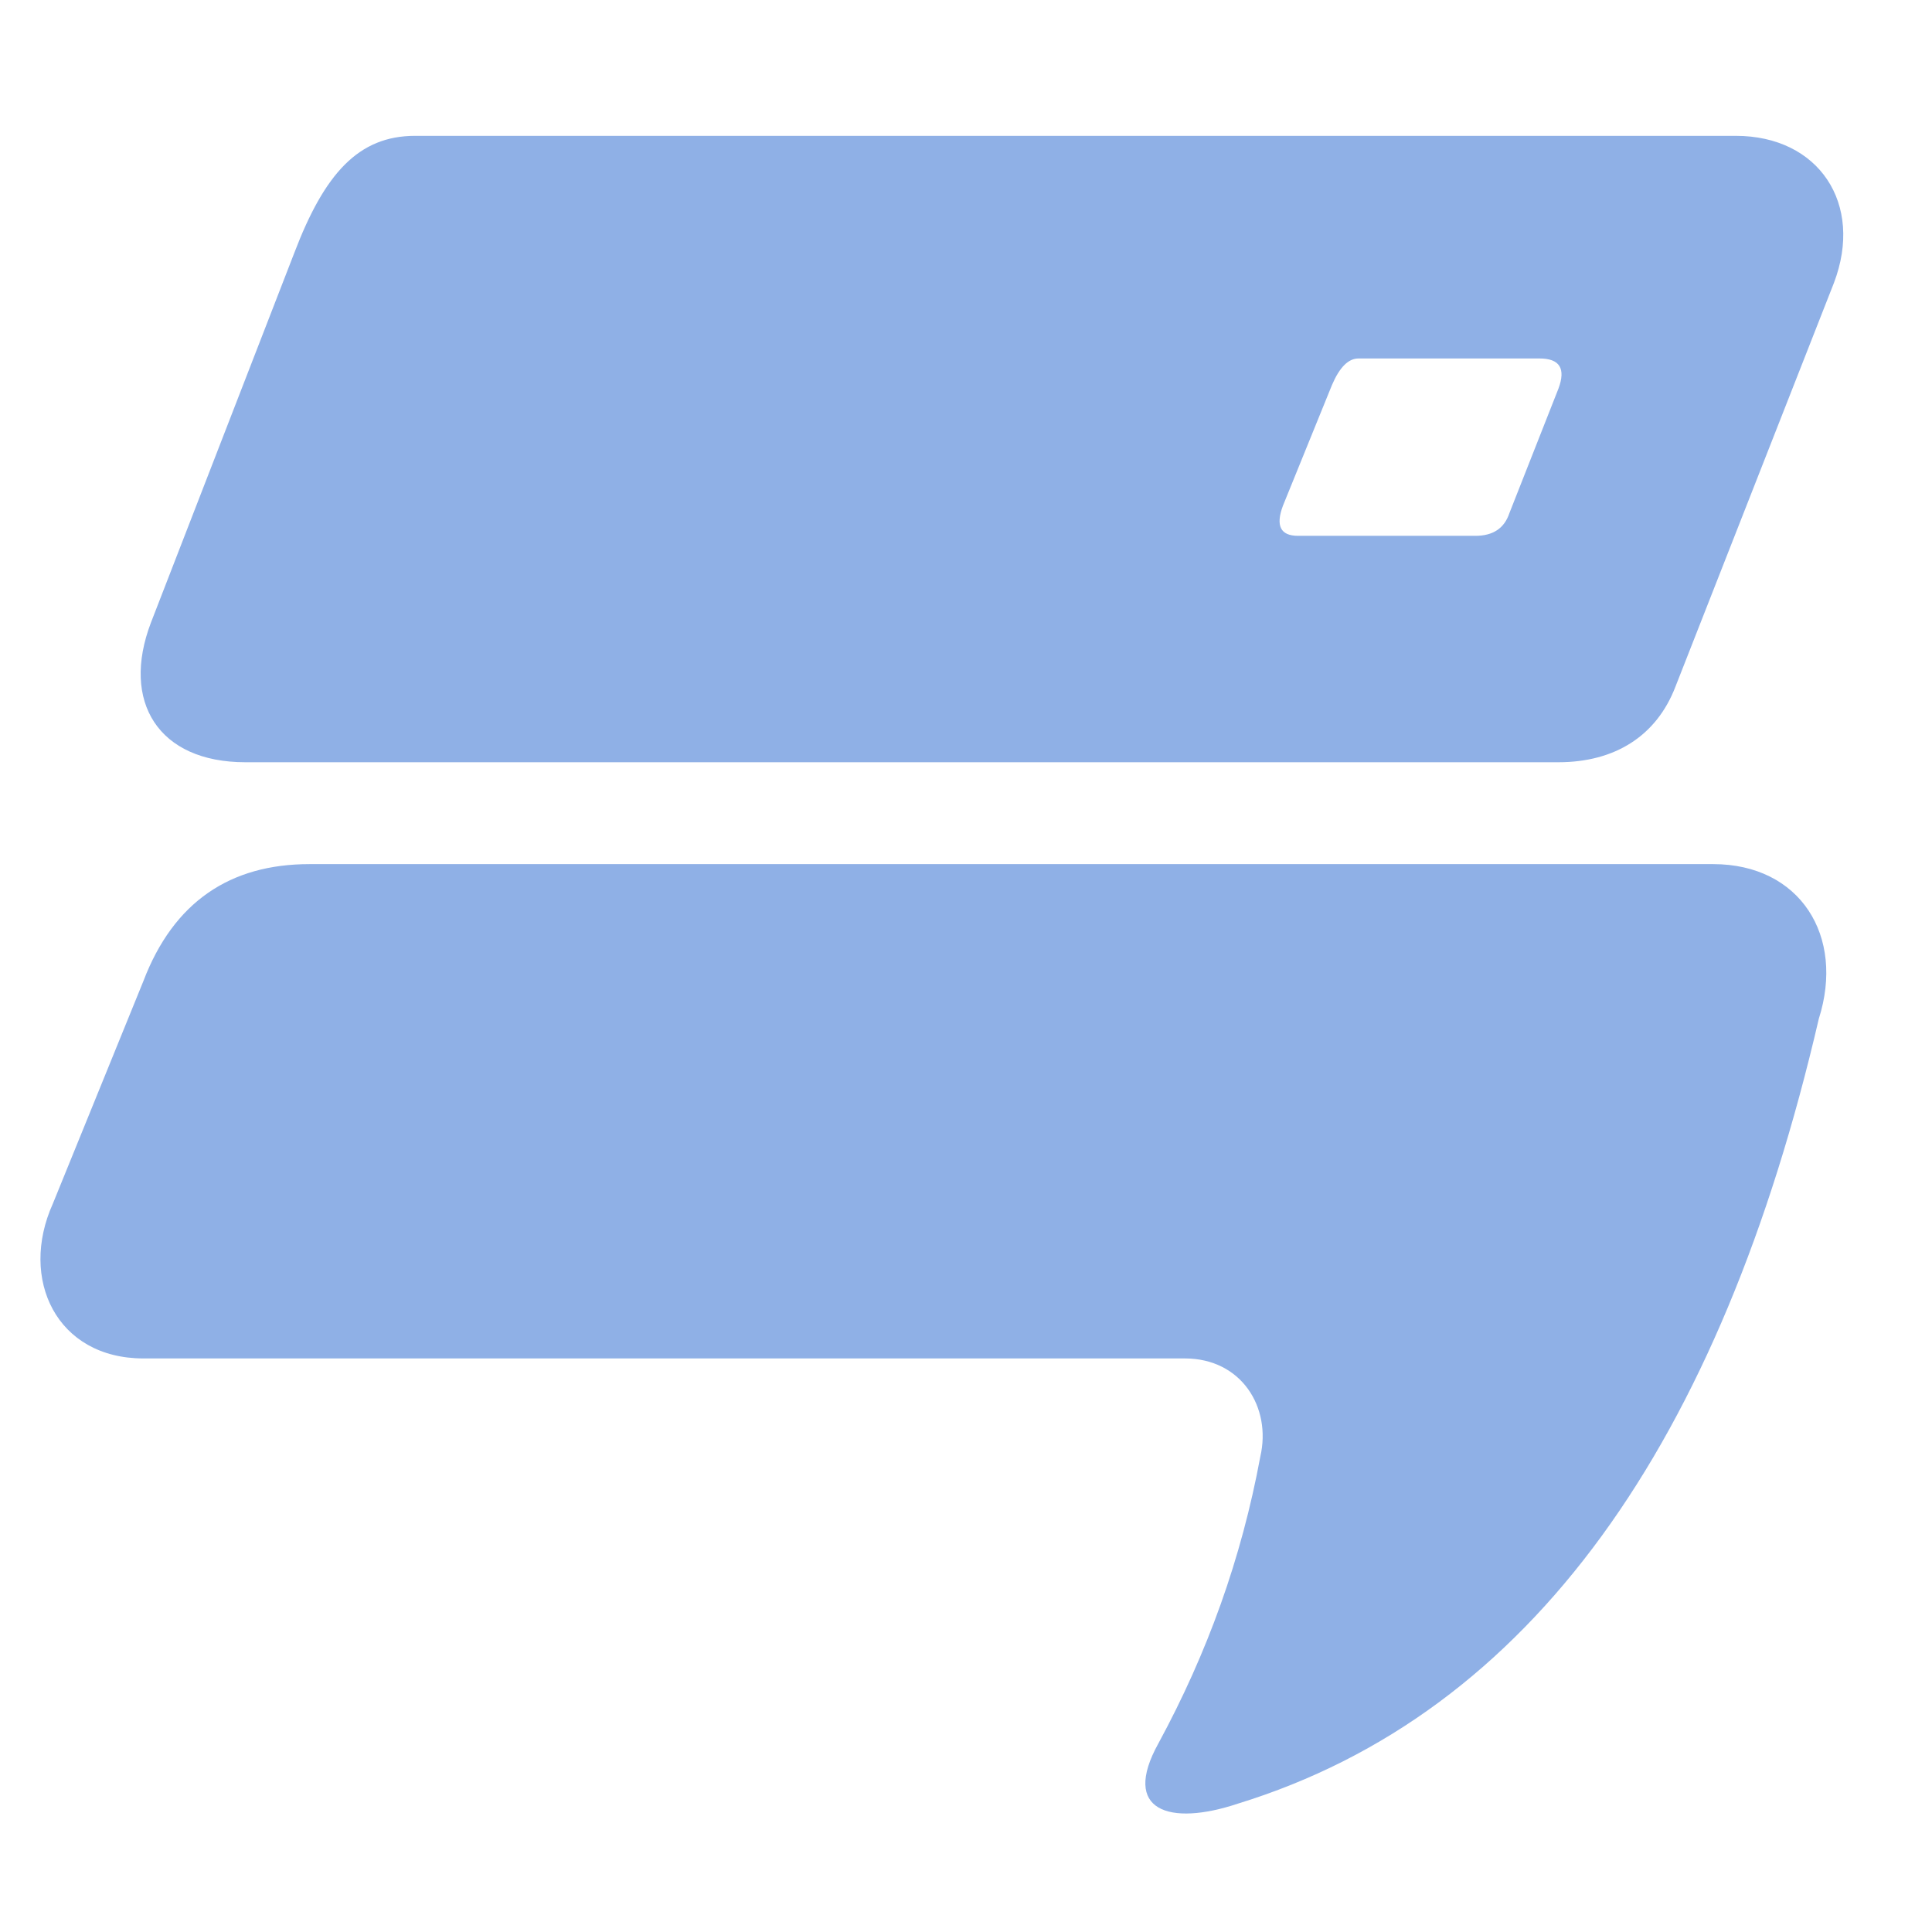
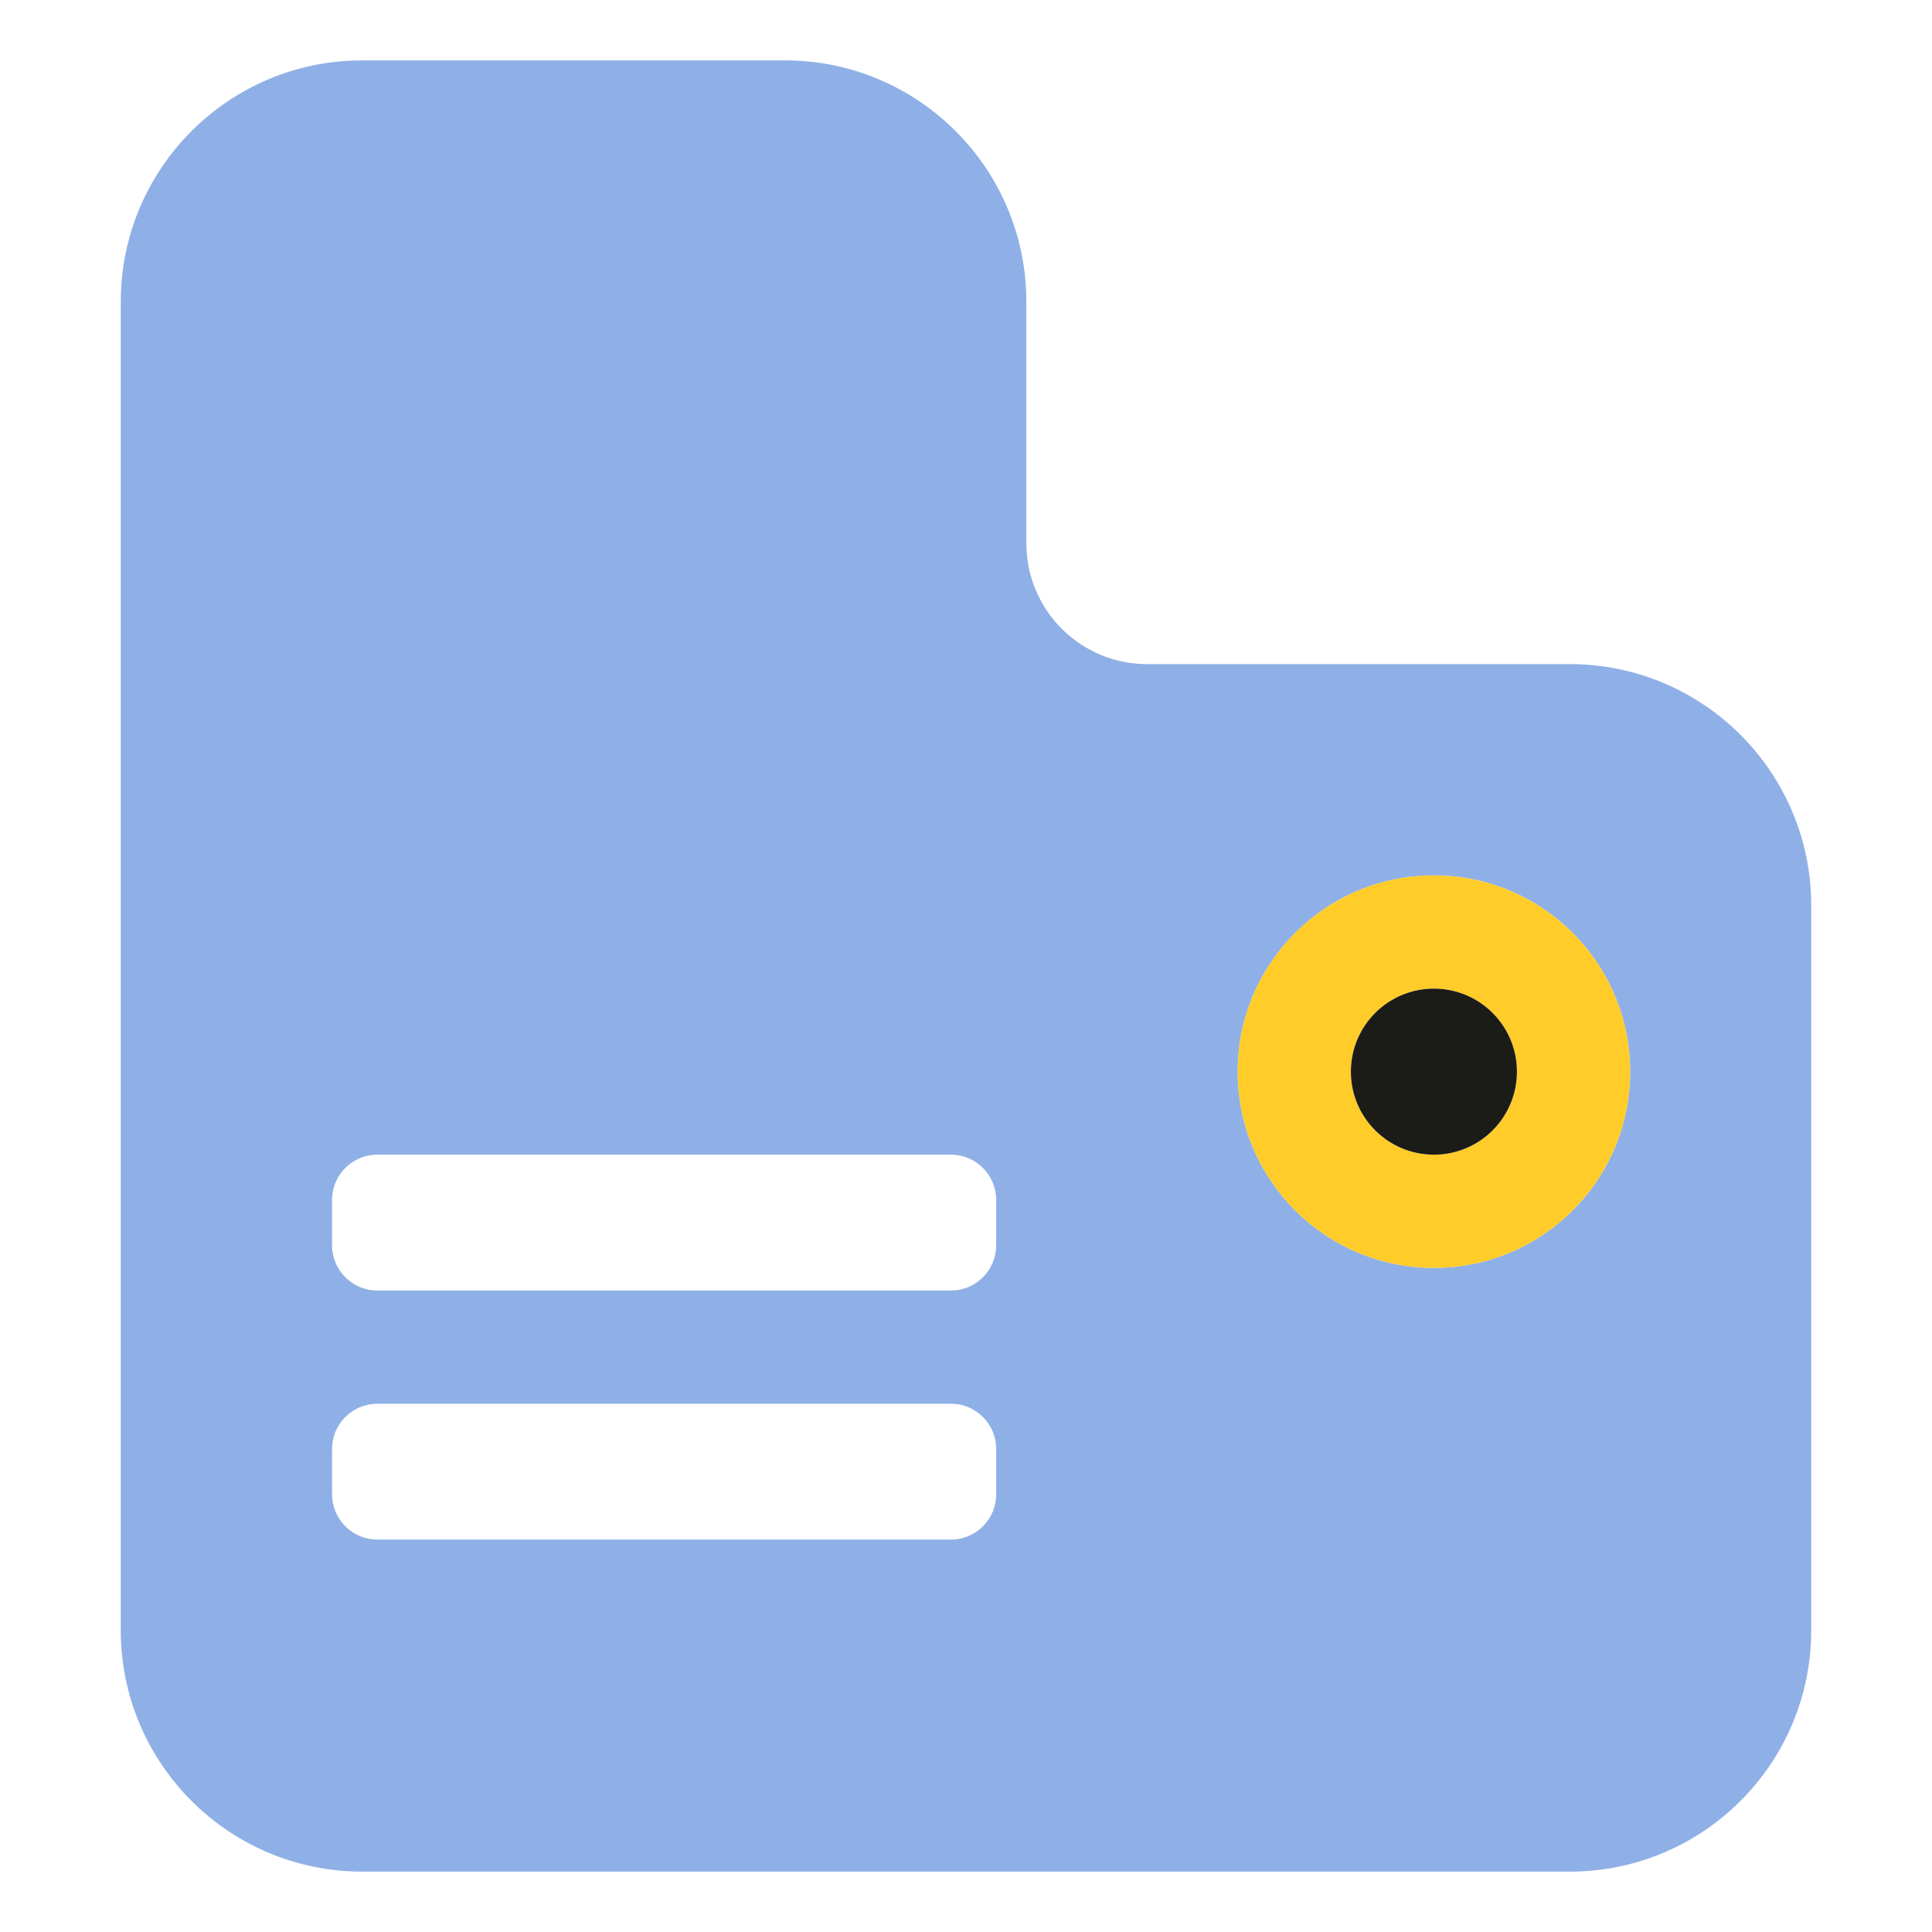
<svg xmlns="http://www.w3.org/2000/svg" width="512" height="512" viewBox="0 0 512 512" role="img" aria-label="BMTNews">
-   <path fill="#8fb0e6" fill-rule="evenodd" transform="" d="M110 36H460C482 36 494 54 486 75L444 182C439 195 428 202 413 202H65C42 202 32 186 40 165L78 67C86 46 95 36 110 36ZM360 95H408Q416 95 413 103L400 136Q398 142 391 142H344Q337 142 340 134L353 102Q356 95 360 95ZM82 229H454C477 229 489 248 482 270C456 382 406 454 328 478C310 484 297 480 307 462C320 438 329 413 334 386C337 373 329 360 314 360H38C15 360 5 339 14 319L38 260C46 239 61 229 82 229Z" />
+   <path fill="#8fb0e6" fill-rule="evenodd" transform="" d="M96 16H208A64 64 0 0 1 272 80V144A32 32 0 0 0 304 176H416A64 64 0 0 1 480 240V432A64 64 0 0 1 416 496H96A64 64 0 0 1 32 432V80A64 64 0 0 1 96 16ZM100 306H252A12 12 0 0 1 264 318V330A12 12 0 0 1 252 342H100A12 12 0 0 1 88 330V318A12 12 0 0 1 100 306ZM100 372H252A12 12 0 0 1 264 384V396A12 12 0 0 1 252 408H100A12 12 0 0 1 88 396V384A12 12 0 0 1 100 372ZM432 284A52 52 0 1 0 328 284A52 52 0 1 0 432 284Z" />
+   <path fill="#ffcc29" fill-rule="evenodd" transform="" d="M432 284A52 52 0 1 0 328 284A52 52 0 1 0 432 284ZM402 284A22 22 0 1 0 358 284A22 22 0 1 0 402 284Z" />
+   <path fill="#1b1b18" fill-rule="evenodd" transform="" d="M402 284A22 22 0 1 0 358 284A22 22 0 1 0 402 284Z" />
</svg>
